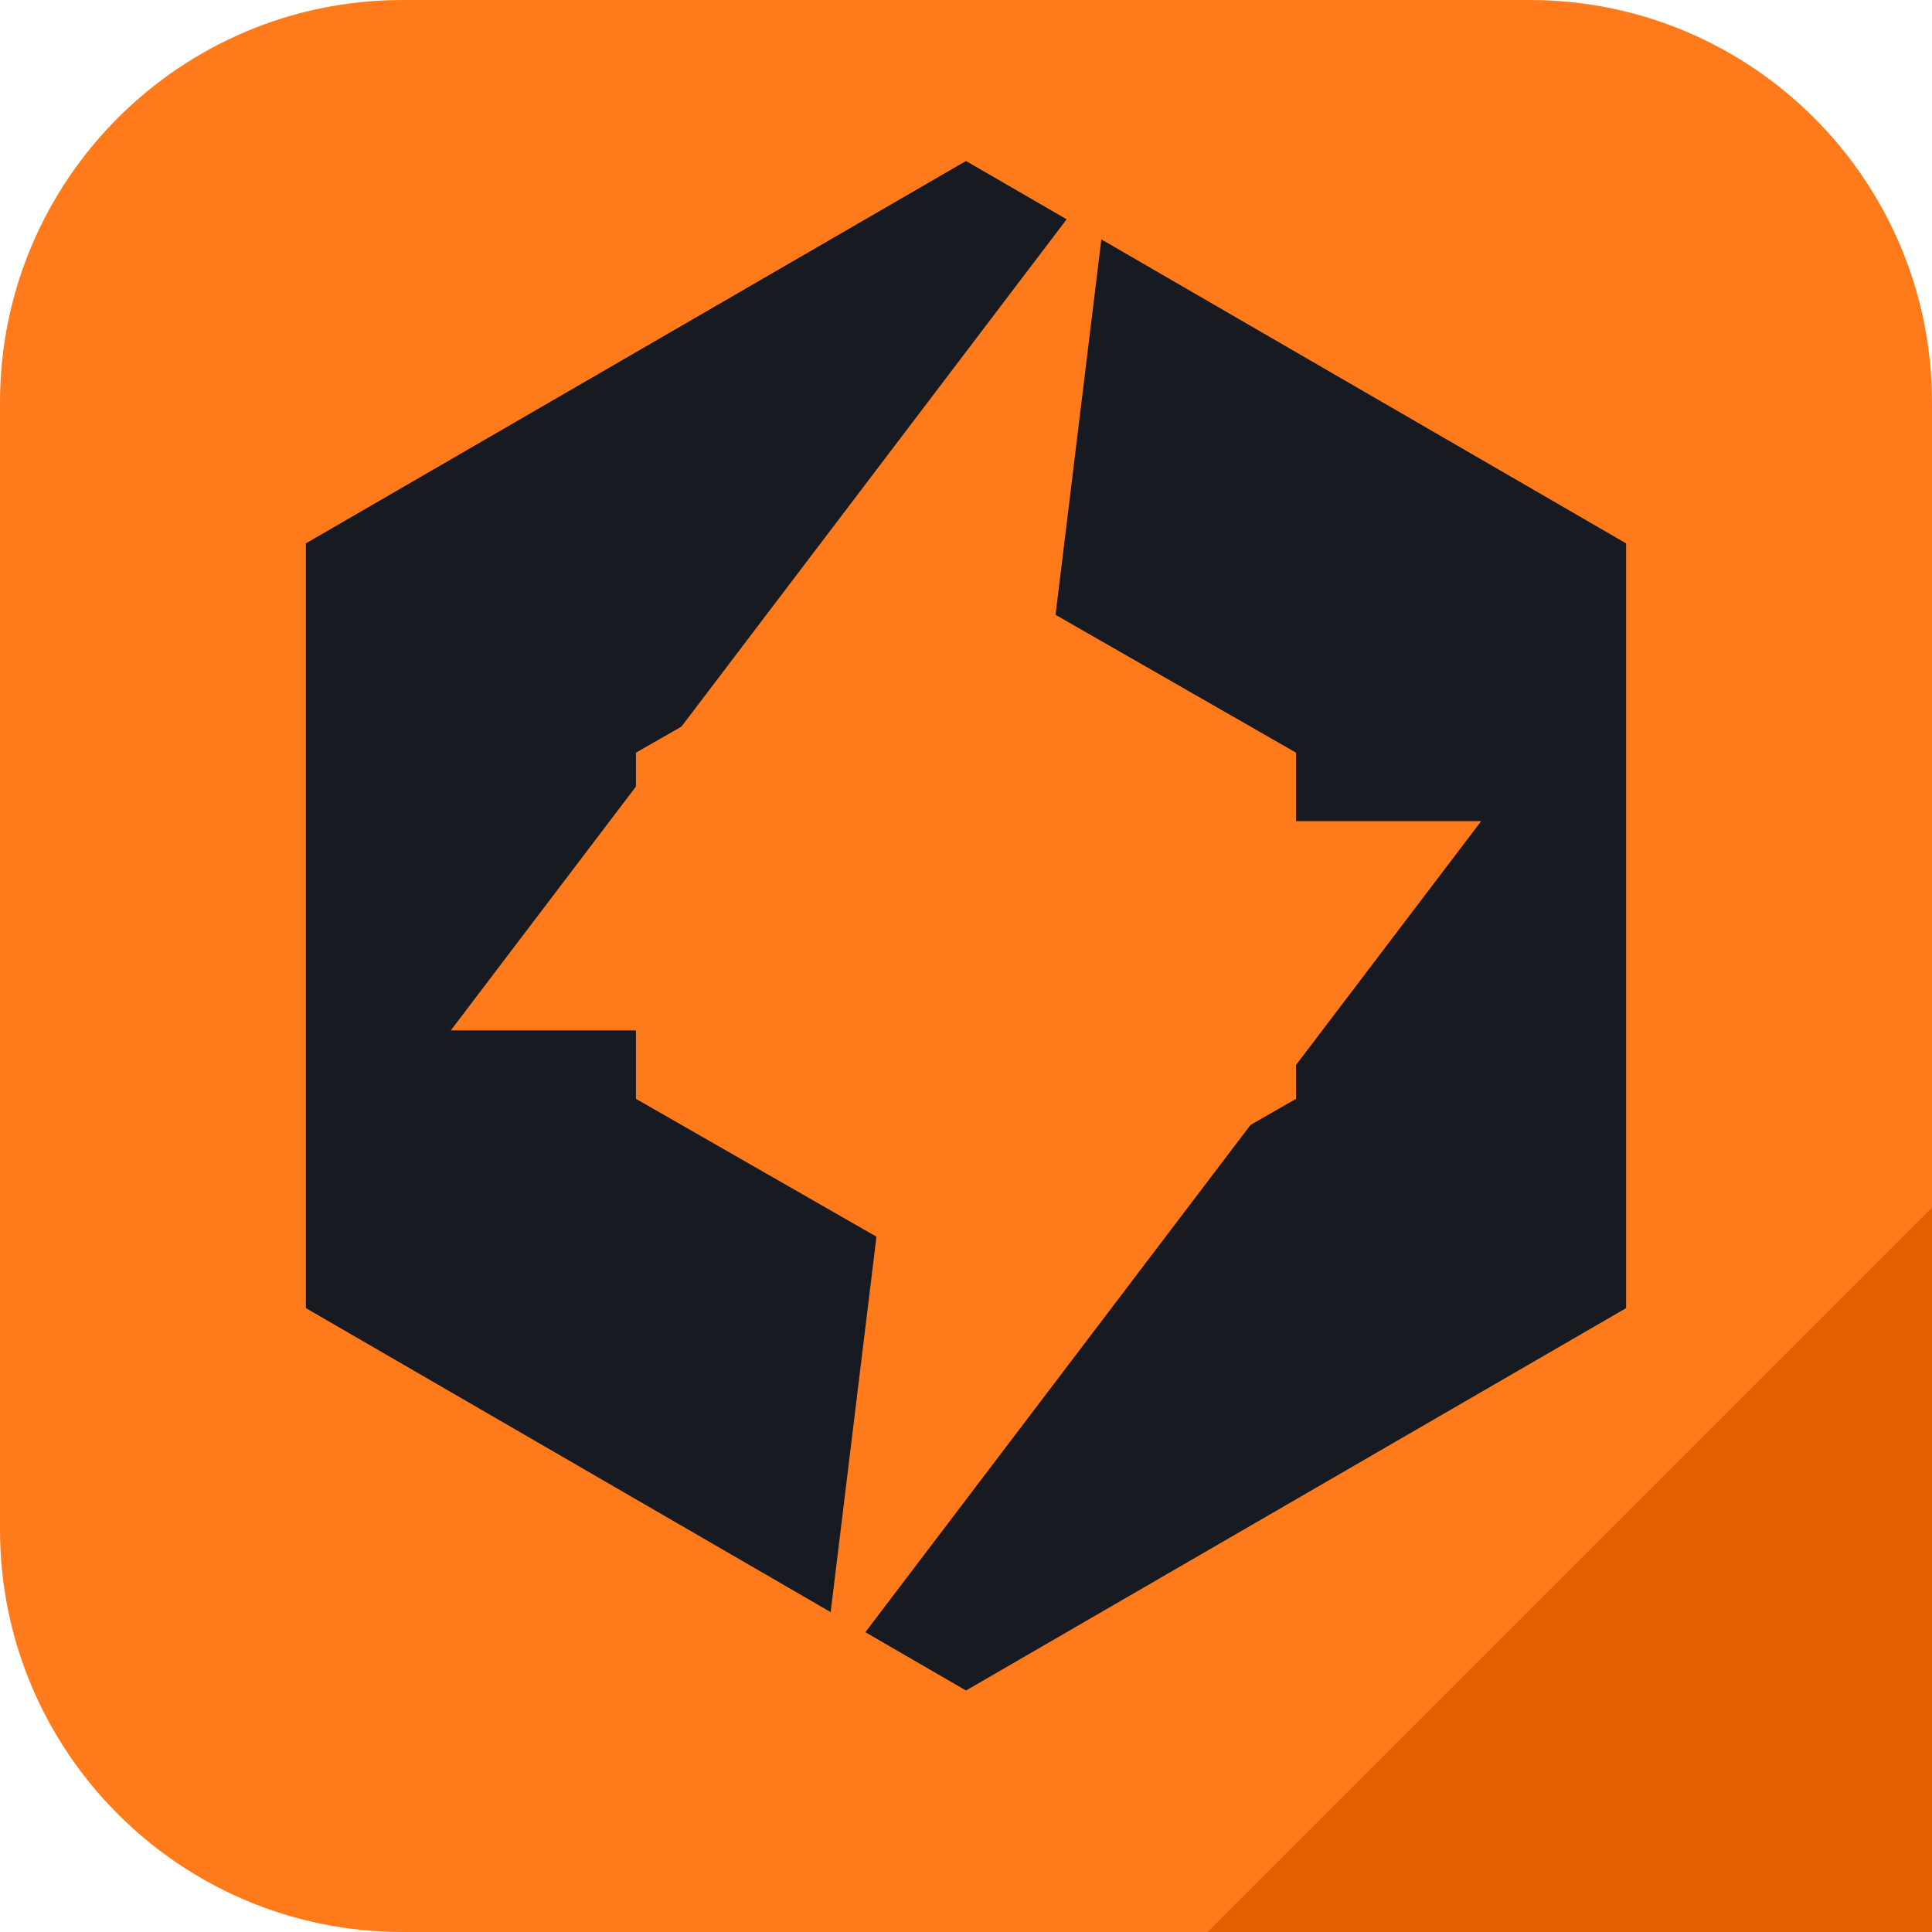
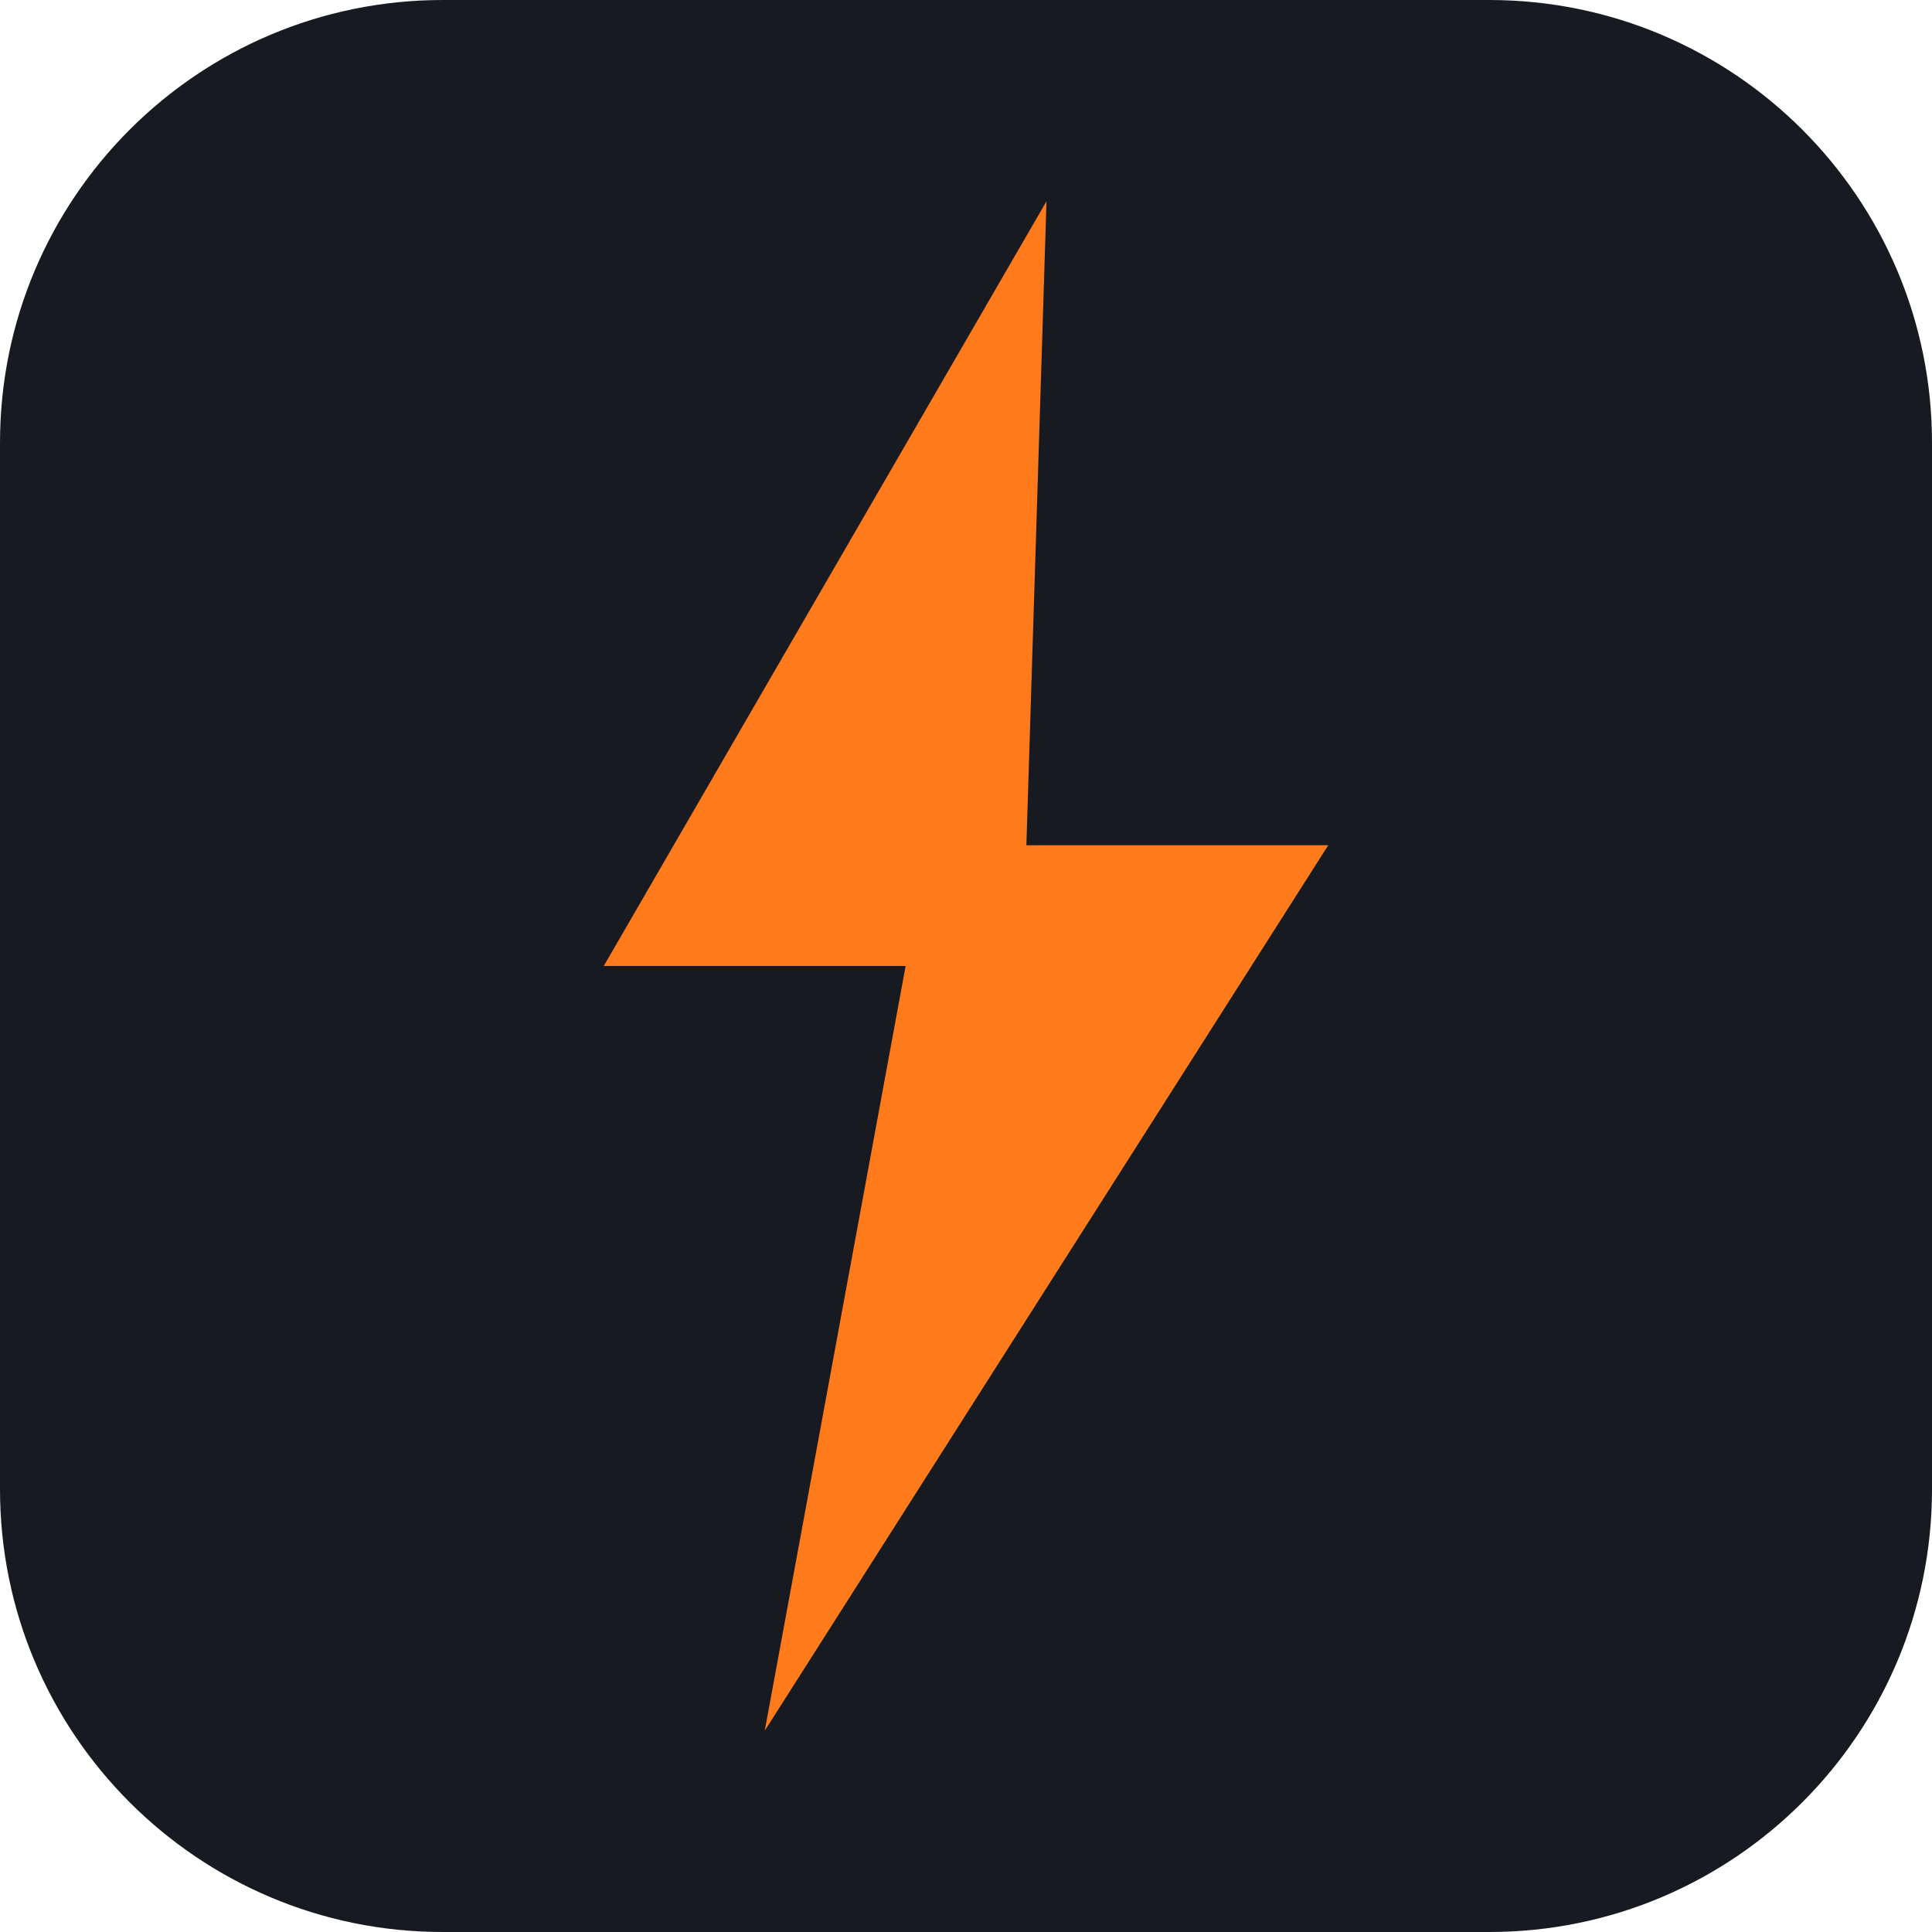
<svg xmlns="http://www.w3.org/2000/svg" viewBox="0 0 48 48">
-   <rect width="48" height="48" rx="10" fill="#FF7A1A" />
-   <polygon points="30,48 48,30 48,48" fill="#E35F00" />
-   <polygon points="24,4 40.4,13.5 40.4,32.5 24,42 7.6,32.5 7.6,13.5" fill="#171A21" />
-   <polygon points="24,14 32.2,18.7 32.2,27.3 24,32 15.8,27.3 15.8,18.7" fill="#FF7A1A" />
-   <polygon points="27.6,4 11.2,25.6 22.4,25.6 20.4,42 36.8,20.4 25.6,20.4" fill="#FF7A1A" />
+   <rect width="48" height="48" rx="11" fill="#171A21" />
+   <polygon points="26,5 15,24 22.5,24 19,43 33,21 25.5,21" fill="#FF7A1A" />
</svg>
